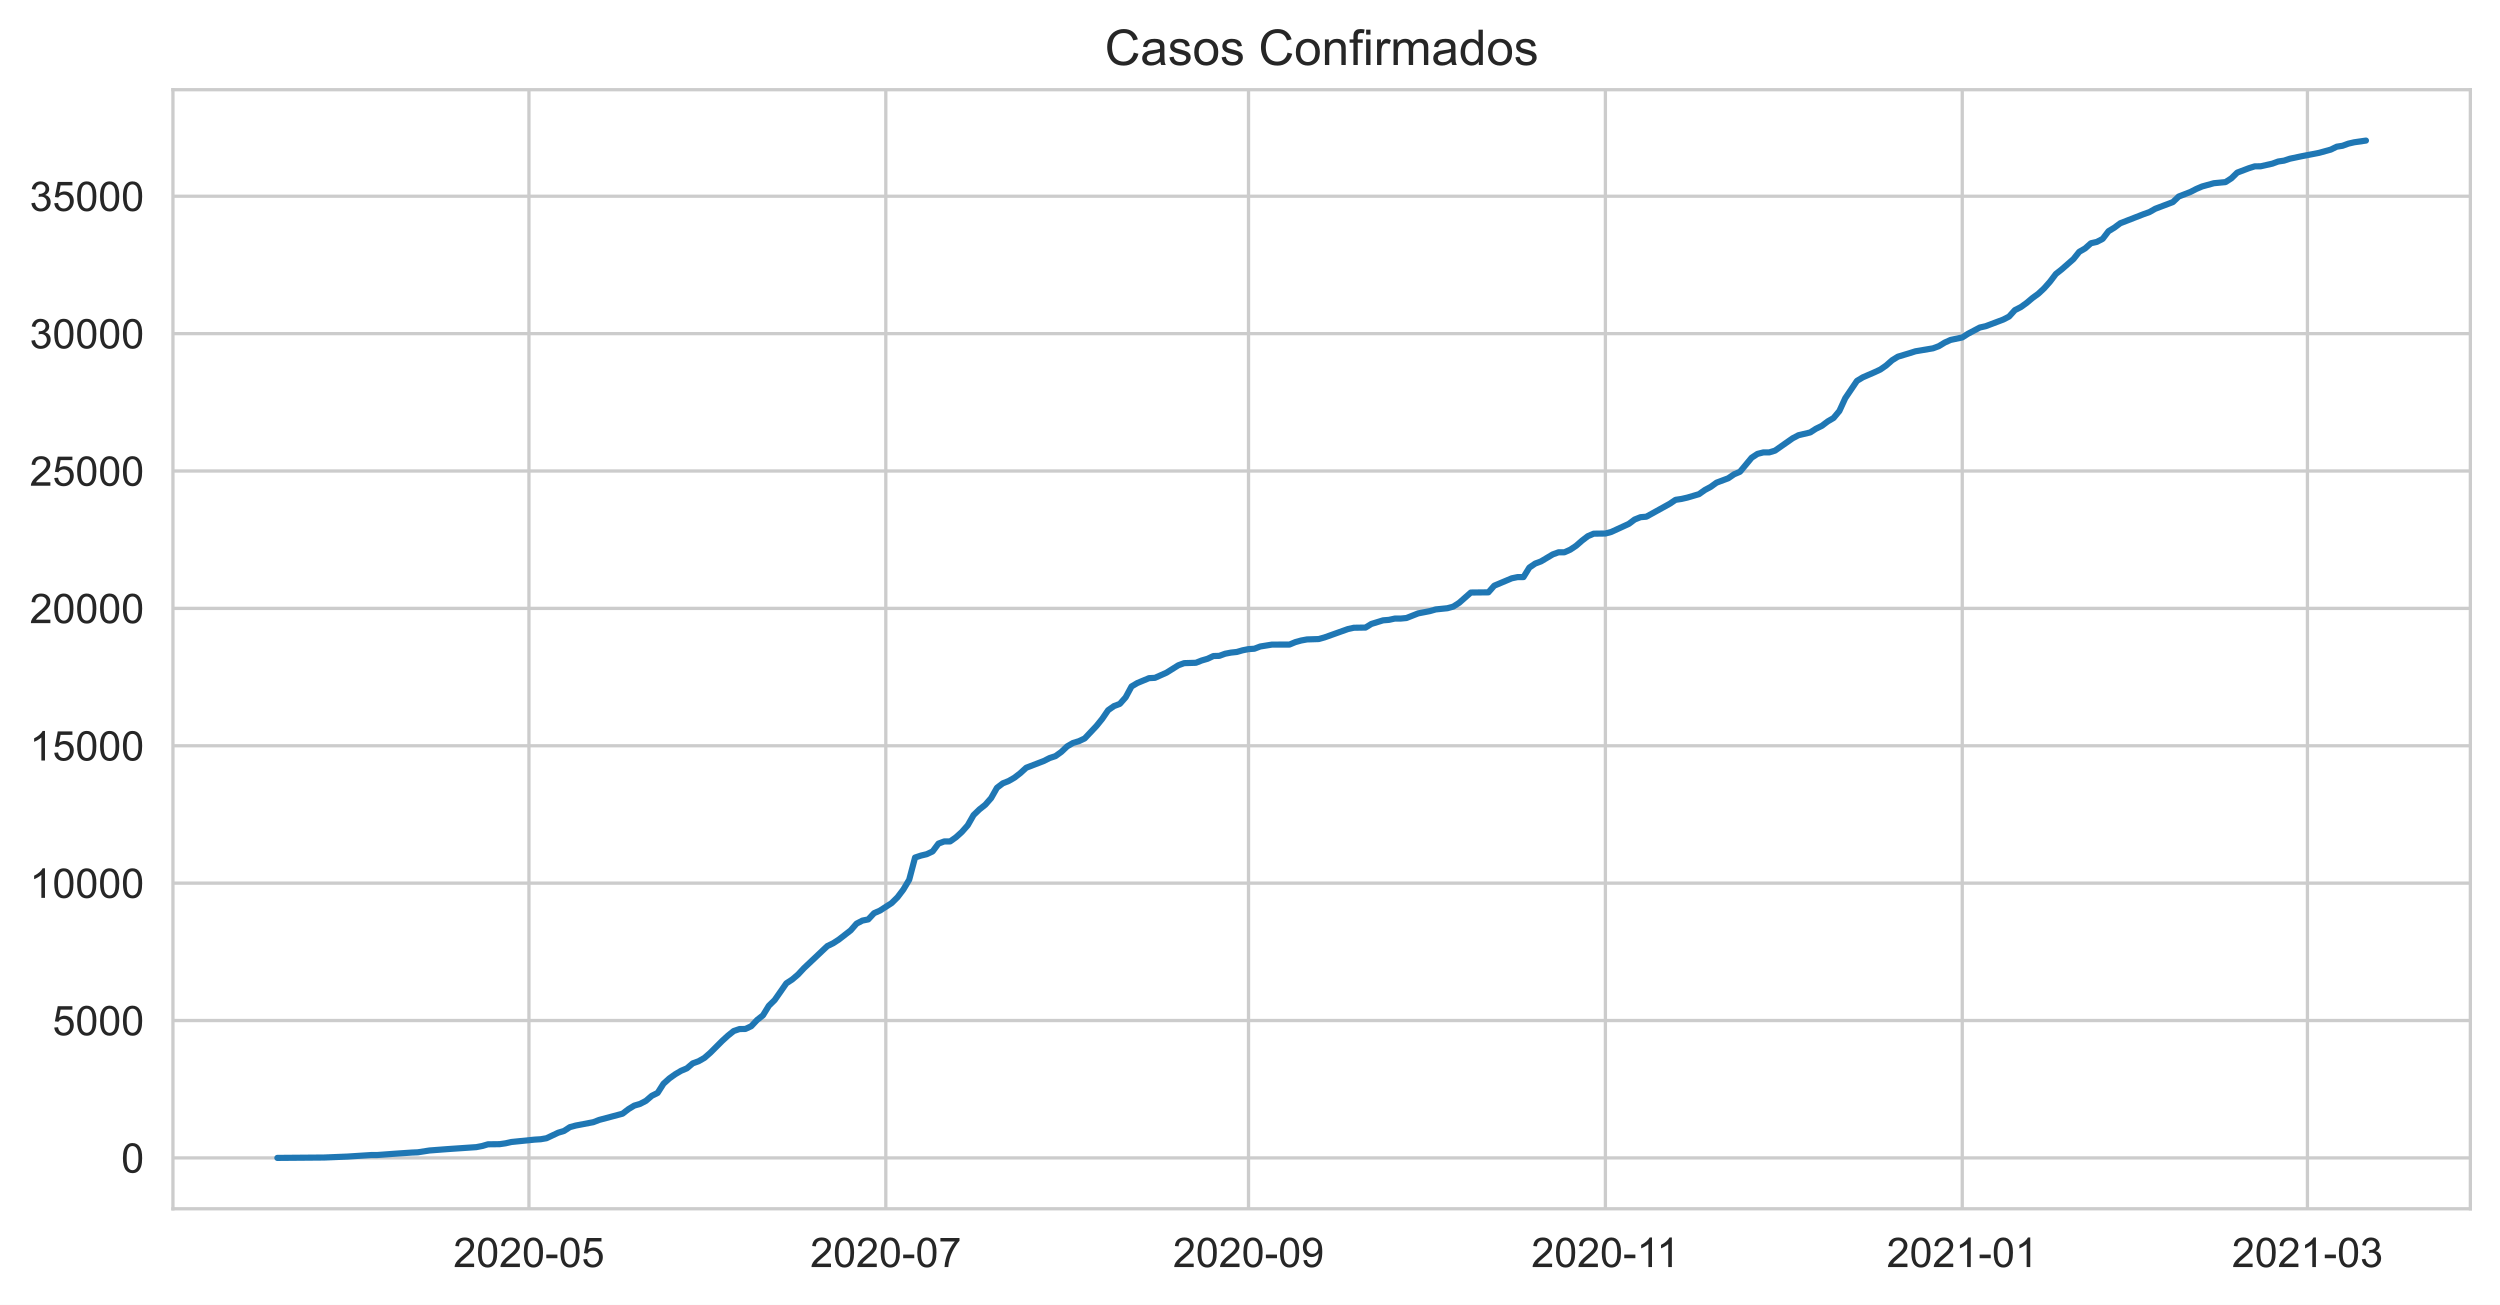
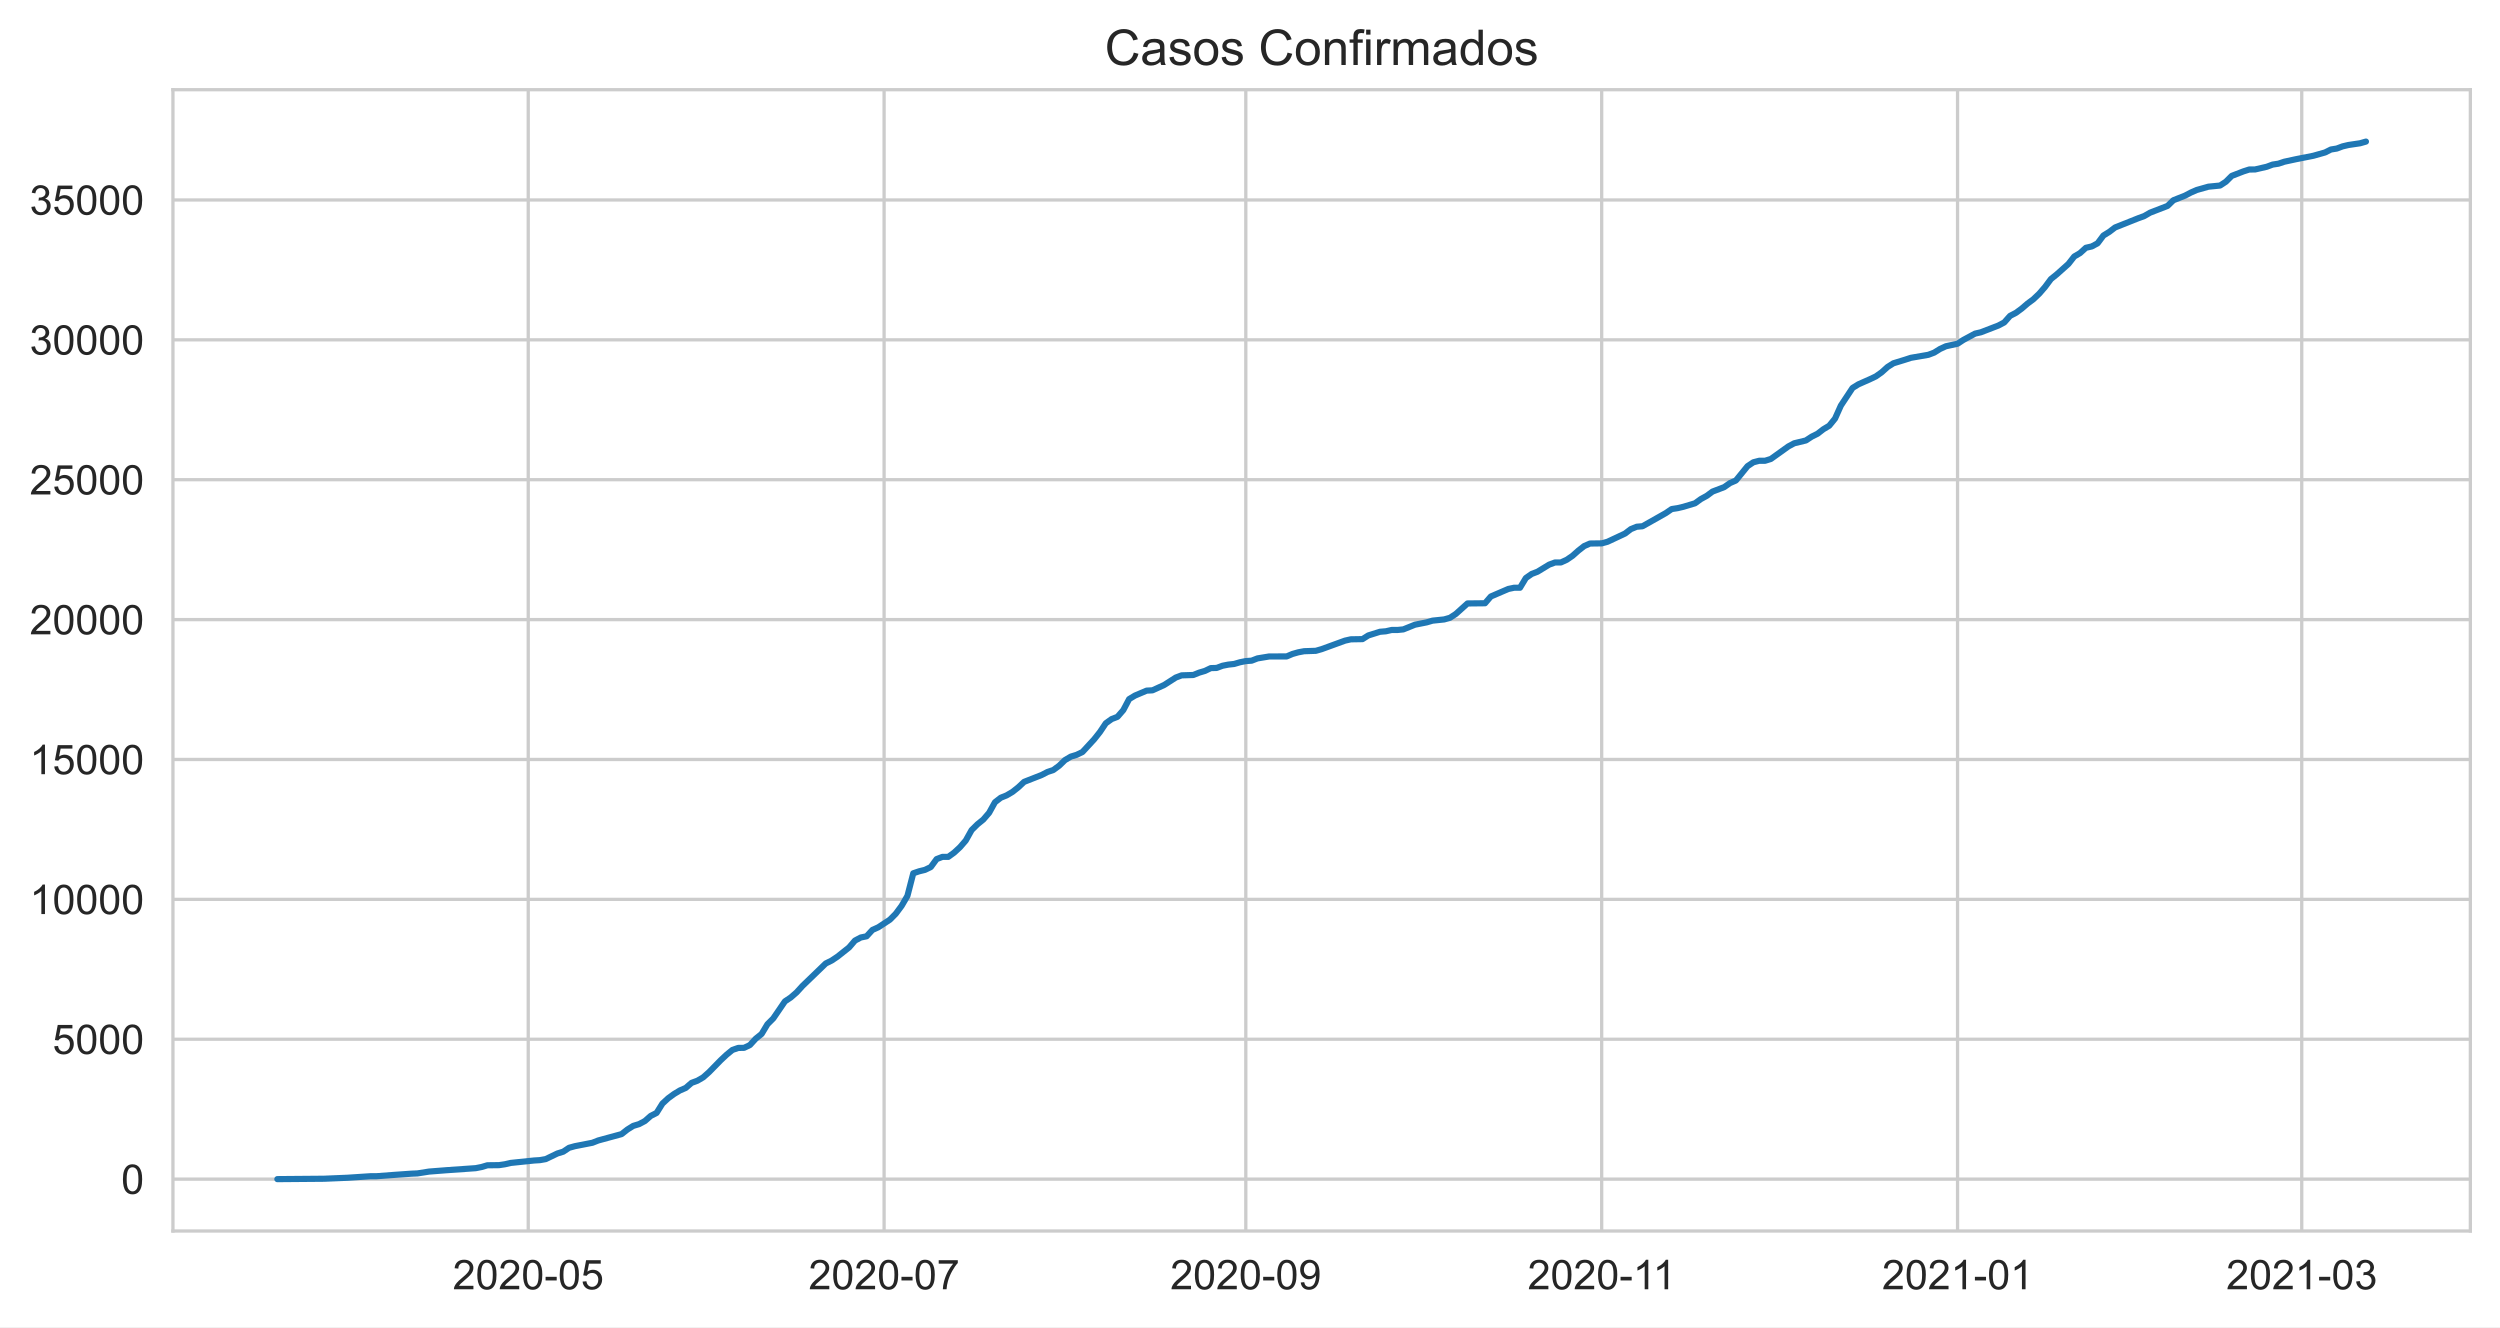
- <svg xmlns="http://www.w3.org/2000/svg" xmlns:xlink="http://www.w3.org/1999/xlink" height="316.935pt" version="1.1" viewBox="0 0 607.205 316.935" width="607.205pt">
+ <svg xmlns="http://www.w3.org/2000/svg" xmlns:xlink="http://www.w3.org/1999/xlink" height="322.335pt" version="1.1" viewBox="0 0 607.205 322.335" width="607.205pt">
  <defs>
    <style type="text/css">*{stroke-linecap:butt;stroke-linejoin:round;}</style>
  </defs>
  <g id="figure_1">
    <g id="patch_1">
-       <path d="M 0 316.935  L 607.205 316.935  L 607.205 0  L 0 0  z " style="fill:#ffffff;" />
+       <path d="M 0 322.335  L 607.205 322.335  L 607.205 0  L 0 0  z " style="fill:#ffffff;" />
    </g>
    <g id="axes_1">
      <g id="patch_2">
-         <path d="M 42.005 293.589  L 600.005 293.589  L 600.005 21.789  L 42.005 21.789  z " style="fill:#ffffff;" />
+         <path d="M 42.005 298.989  L 600.005 298.989  L 600.005 21.789  L 42.005 21.789  z " style="fill:#ffffff;" />
      </g>
      <g id="matplotlib.axis_1">
        <g id="xtick_1">
          <g id="line2d_1">
-             <path clip-path="url(#p29e57721c2)" d="M 128.468 293.589  L 128.468 21.789  " style="fill:none;stroke:#cccccc;stroke-linecap:round;stroke-width:0.8;" />
+             <path clip-path="url(#p3d2c82d207)" d="M 128.298 298.989  L 128.298 21.789  " style="fill:none;stroke:#cccccc;stroke-linecap:round;stroke-width:0.8;" />
          </g>
          <g id="text_1">
-             <g style="fill:#262626;" transform="translate(110.1207 307.7472)scale(0.1 -0.1)">
+             <g style="fill:#262626;" transform="translate(109.9501 313.1472)scale(0.1 -0.1)">
              <defs>
                <path d="M 50.344 8.453  L 50.344 0  L 3.031 0  Q 2.938 3.172 4.047 6.109  Q 5.859 10.938 9.828 15.625  Q 13.812 20.312 21.344 26.469  Q 33.016 36.031 37.109 41.625  Q 41.219 47.219 41.219 52.203  Q 41.219 57.422 37.469 61  Q 33.734 64.594 27.734 64.594  Q 21.391 64.594 17.578 60.781  Q 13.766 56.984 13.719 50.25  L 4.688 51.172  Q 5.609 61.281 11.656 66.578  Q 17.719 71.875 27.938 71.875  Q 38.234 71.875 44.234 66.156  Q 50.25 60.453 50.25 52  Q 50.25 47.703 48.484 43.547  Q 46.734 39.406 42.656 34.812  Q 38.578 30.219 29.109 22.219  Q 21.188 15.578 18.938 13.203  Q 16.703 10.844 15.234 8.453  z " id="ArialMT-50" />
                <path d="M 4.156 35.297  Q 4.156 48 6.766 55.734  Q 9.375 63.484 14.516 67.672  Q 19.672 71.875 27.484 71.875  Q 33.25 71.875 37.594 69.547  Q 41.938 67.234 44.766 62.859  Q 47.609 58.5 49.219 52.219  Q 50.828 45.953 50.828 35.297  Q 50.828 22.703 48.234 14.969  Q 45.656 7.234 40.5 3  Q 35.359 -1.219 27.484 -1.219  Q 17.141 -1.219 11.234 6.203  Q 4.156 15.141 4.156 35.297  z M 13.188 35.297  Q 13.188 17.672 17.312 11.828  Q 21.438 6 27.484 6  Q 33.547 6 37.672 11.859  Q 41.797 17.719 41.797 35.297  Q 41.797 52.984 37.672 58.781  Q 33.547 64.594 27.391 64.594  Q 21.344 64.594 17.719 59.469  Q 13.188 52.938 13.188 35.297  z " id="ArialMT-48" />
                <path d="M 3.172 21.484  L 3.172 30.328  L 30.172 30.328  L 30.172 21.484  z " id="ArialMT-45" />
                <path d="M 4.156 18.75  L 13.375 19.531  Q 14.406 12.797 18.141 9.391  Q 21.875 6 27.156 6  Q 33.5 6 37.891 10.781  Q 42.281 15.578 42.281 23.484  Q 42.281 31 38.062 35.344  Q 33.844 39.703 27 39.703  Q 22.75 39.703 19.328 37.766  Q 15.922 35.844 13.969 32.766  L 5.719 33.844  L 12.641 70.609  L 48.25 70.609  L 48.25 62.203  L 19.672 62.203  L 15.828 42.969  Q 22.266 47.469 29.344 47.469  Q 38.719 47.469 45.156 40.969  Q 51.609 34.469 51.609 24.266  Q 51.609 14.547 45.953 7.469  Q 39.062 -1.219 27.156 -1.219  Q 17.391 -1.219 11.203 4.25  Q 5.031 9.719 4.156 18.75  z " id="ArialMT-53" />
              </defs>
              <use xlink:href="#ArialMT-50" />
              <use x="55.615" xlink:href="#ArialMT-48" />
              <use x="111.23" xlink:href="#ArialMT-50" />
              <use x="166.846" xlink:href="#ArialMT-48" />
              <use x="222.461" xlink:href="#ArialMT-45" />
              <use x="255.762" xlink:href="#ArialMT-48" />
              <use x="311.377" xlink:href="#ArialMT-53" />
            </g>
          </g>
        </g>
        <g id="xtick_2">
          <g id="line2d_2">
-             <path clip-path="url(#p29e57721c2)" d="M 215.145 293.589  L 215.145 21.789  " style="fill:none;stroke:#cccccc;stroke-linecap:round;stroke-width:0.8;" />
+             <path clip-path="url(#p3d2c82d207)" d="M 214.732 298.989  L 214.732 21.789  " style="fill:none;stroke:#cccccc;stroke-linecap:round;stroke-width:0.8;" />
          </g>
          <g id="text_2">
-             <g style="fill:#262626;" transform="translate(196.7976 307.7472)scale(0.1 -0.1)">
+             <g style="fill:#262626;" transform="translate(196.3848 313.1472)scale(0.1 -0.1)">
              <defs>
                <path d="M 4.734 62.203  L 4.734 70.656  L 51.078 70.656  L 51.078 63.812  Q 44.234 56.547 37.516 44.484  Q 30.812 32.422 27.156 19.672  Q 24.516 10.688 23.781 0  L 14.75 0  Q 14.891 8.453 18.062 20.406  Q 21.234 32.375 27.172 43.484  Q 33.109 54.594 39.797 62.203  z " id="ArialMT-55" />
              </defs>
              <use xlink:href="#ArialMT-50" />
              <use x="55.615" xlink:href="#ArialMT-48" />
              <use x="111.23" xlink:href="#ArialMT-50" />
              <use x="166.846" xlink:href="#ArialMT-48" />
              <use x="222.461" xlink:href="#ArialMT-45" />
              <use x="255.762" xlink:href="#ArialMT-48" />
              <use x="311.377" xlink:href="#ArialMT-55" />
            </g>
          </g>
        </g>
        <g id="xtick_3">
          <g id="line2d_3">
-             <path clip-path="url(#p29e57721c2)" d="M 303.243 293.589  L 303.243 21.789  " style="fill:none;stroke:#cccccc;stroke-linecap:round;stroke-width:0.8;" />
+             <path clip-path="url(#p3d2c82d207)" d="M 302.584 298.989  L 302.584 21.789  " style="fill:none;stroke:#cccccc;stroke-linecap:round;stroke-width:0.8;" />
          </g>
          <g id="text_3">
-             <g style="fill:#262626;" transform="translate(284.8954 307.7472)scale(0.1 -0.1)">
+             <g style="fill:#262626;" transform="translate(284.2365 313.1472)scale(0.1 -0.1)">
              <defs>
                <path d="M 5.469 16.547  L 13.922 17.328  Q 14.984 11.375 18.016 8.688  Q 21.047 6 25.781 6  Q 29.828 6 32.875 7.859  Q 35.938 9.719 37.891 12.812  Q 39.844 15.922 41.156 21.188  Q 42.484 26.469 42.484 31.938  Q 42.484 32.516 42.438 33.688  Q 39.797 29.5 35.234 26.875  Q 30.672 24.266 25.344 24.266  Q 16.453 24.266 10.297 30.703  Q 4.156 37.156 4.156 47.703  Q 4.156 58.594 10.578 65.234  Q 17 71.875 26.656 71.875  Q 33.641 71.875 39.422 68.109  Q 45.219 64.359 48.219 57.391  Q 51.219 50.438 51.219 37.25  Q 51.219 23.531 48.234 15.406  Q 45.266 7.281 39.375 3.031  Q 33.5 -1.219 25.594 -1.219  Q 17.188 -1.219 11.859 3.438  Q 6.547 8.109 5.469 16.547  z M 41.453 48.141  Q 41.453 55.719 37.422 60.156  Q 33.406 64.594 27.734 64.594  Q 21.875 64.594 17.531 59.812  Q 13.188 55.031 13.188 47.406  Q 13.188 40.578 17.312 36.297  Q 21.438 32.031 27.484 32.031  Q 33.594 32.031 37.516 36.297  Q 41.453 40.578 41.453 48.141  z " id="ArialMT-57" />
              </defs>
              <use xlink:href="#ArialMT-50" />
              <use x="55.615" xlink:href="#ArialMT-48" />
              <use x="111.23" xlink:href="#ArialMT-50" />
              <use x="166.846" xlink:href="#ArialMT-48" />
              <use x="222.461" xlink:href="#ArialMT-45" />
              <use x="255.762" xlink:href="#ArialMT-48" />
              <use x="311.377" xlink:href="#ArialMT-57" />
            </g>
          </g>
        </g>
        <g id="xtick_4">
          <g id="line2d_4">
-             <path clip-path="url(#p29e57721c2)" d="M 389.92 293.589  L 389.92 21.789  " style="fill:none;stroke:#cccccc;stroke-linecap:round;stroke-width:0.8;" />
+             <path clip-path="url(#p3d2c82d207)" d="M 389.019 298.989  L 389.019 21.789  " style="fill:none;stroke:#cccccc;stroke-linecap:round;stroke-width:0.8;" />
          </g>
          <g id="text_4">
-             <g style="fill:#262626;" transform="translate(371.941 307.7472)scale(0.1 -0.1)">
+             <g style="fill:#262626;" transform="translate(371.04 313.1472)scale(0.1 -0.1)">
              <defs>
                <path d="M 37.25 0  L 28.469 0  L 28.469 56  Q 25.297 52.984 20.141 49.953  Q 14.984 46.922 10.891 45.406  L 10.891 53.906  Q 18.266 57.375 23.781 62.297  Q 29.297 67.234 31.594 71.875  L 37.25 71.875  z " id="ArialMT-49" />
              </defs>
              <use xlink:href="#ArialMT-50" />
              <use x="55.615" xlink:href="#ArialMT-48" />
              <use x="111.23" xlink:href="#ArialMT-50" />
              <use x="166.846" xlink:href="#ArialMT-48" />
              <use x="222.461" xlink:href="#ArialMT-45" />
              <use x="255.762" xlink:href="#ArialMT-49" />
              <use x="304.002" xlink:href="#ArialMT-49" />
            </g>
          </g>
        </g>
        <g id="xtick_5">
          <g id="line2d_5">
-             <path clip-path="url(#p29e57721c2)" d="M 476.597 293.589  L 476.597 21.789  " style="fill:none;stroke:#cccccc;stroke-linecap:round;stroke-width:0.8;" />
+             <path clip-path="url(#p3d2c82d207)" d="M 475.454 298.989  L 475.454 21.789  " style="fill:none;stroke:#cccccc;stroke-linecap:round;stroke-width:0.8;" />
          </g>
          <g id="text_5">
-             <g style="fill:#262626;" transform="translate(458.2491 307.7472)scale(0.1 -0.1)">
+             <g style="fill:#262626;" transform="translate(457.106 313.1472)scale(0.1 -0.1)">
              <use xlink:href="#ArialMT-50" />
              <use x="55.615" xlink:href="#ArialMT-48" />
              <use x="111.23" xlink:href="#ArialMT-50" />
              <use x="166.846" xlink:href="#ArialMT-49" />
              <use x="222.461" xlink:href="#ArialMT-45" />
              <use x="255.762" xlink:href="#ArialMT-48" />
              <use x="311.377" xlink:href="#ArialMT-49" />
            </g>
          </g>
        </g>
        <g id="xtick_6">
          <g id="line2d_6">
-             <path clip-path="url(#p29e57721c2)" d="M 560.432 293.589  L 560.432 21.789  " style="fill:none;stroke:#cccccc;stroke-linecap:round;stroke-width:0.8;" />
+             <path clip-path="url(#p3d2c82d207)" d="M 559.054 298.989  L 559.054 21.789  " style="fill:none;stroke:#cccccc;stroke-linecap:round;stroke-width:0.8;" />
          </g>
          <g id="text_6">
-             <g style="fill:#262626;" transform="translate(542.0841 307.7472)scale(0.1 -0.1)">
+             <g style="fill:#262626;" transform="translate(540.7068 313.1472)scale(0.1 -0.1)">
              <defs>
                <path d="M 4.203 18.891  L 12.984 20.062  Q 14.5 12.594 18.141 9.297  Q 21.781 6 27 6  Q 33.203 6 37.469 10.297  Q 41.75 14.594 41.75 20.953  Q 41.75 27 37.797 30.922  Q 33.844 34.859 27.734 34.859  Q 25.25 34.859 21.531 33.891  L 22.516 41.609  Q 23.391 41.5 23.922 41.5  Q 29.547 41.5 34.031 44.422  Q 38.531 47.359 38.531 53.469  Q 38.531 58.297 35.25 61.469  Q 31.984 64.656 26.812 64.656  Q 21.688 64.656 18.266 61.422  Q 14.844 58.203 13.875 51.766  L 5.078 53.328  Q 6.688 62.156 12.391 67.016  Q 18.109 71.875 26.609 71.875  Q 32.469 71.875 37.391 69.359  Q 42.328 66.844 44.938 62.5  Q 47.562 58.156 47.562 53.266  Q 47.562 48.641 45.062 44.828  Q 42.578 41.016 37.703 38.766  Q 44.047 37.312 47.562 32.688  Q 51.078 28.078 51.078 21.141  Q 51.078 11.766 44.234 5.25  Q 37.406 -1.266 26.953 -1.266  Q 17.531 -1.266 11.297 4.344  Q 5.078 9.969 4.203 18.891  z " id="ArialMT-51" />
              </defs>
              <use xlink:href="#ArialMT-50" />
              <use x="55.615" xlink:href="#ArialMT-48" />
              <use x="111.23" xlink:href="#ArialMT-50" />
              <use x="166.846" xlink:href="#ArialMT-49" />
              <use x="222.461" xlink:href="#ArialMT-45" />
              <use x="255.762" xlink:href="#ArialMT-48" />
              <use x="311.377" xlink:href="#ArialMT-51" />
            </g>
          </g>
        </g>
      </g>
      <g id="matplotlib.axis_2">
        <g id="ytick_1">
          <g id="line2d_7">
-             <path clip-path="url(#p29e57721c2)" d="M 42.005 281.235  L 600.005 281.235  " style="fill:none;stroke:#cccccc;stroke-linecap:round;stroke-width:0.8;" />
+             <path clip-path="url(#p3d2c82d207)" d="M 42.005 286.389  L 600.005 286.389  " style="fill:none;stroke:#cccccc;stroke-linecap:round;stroke-width:0.8;" />
          </g>
          <g id="text_7">
-             <g style="fill:#262626;" transform="translate(29.44375 284.8137)scale(0.1 -0.1)">
+             <g style="fill:#262626;" transform="translate(29.44375 289.9683)scale(0.1 -0.1)">
              <use xlink:href="#ArialMT-48" />
            </g>
          </g>
        </g>
        <g id="ytick_2">
          <g id="line2d_8">
-             <path clip-path="url(#p29e57721c2)" d="M 42.005 247.868  L 600.005 247.868  " style="fill:none;stroke:#cccccc;stroke-linecap:round;stroke-width:0.8;" />
+             <path clip-path="url(#p3d2c82d207)" d="M 42.005 252.414  L 600.005 252.414  " style="fill:none;stroke:#cccccc;stroke-linecap:round;stroke-width:0.8;" />
          </g>
          <g id="text_8">
-             <g style="fill:#262626;" transform="translate(12.76094 251.4465)scale(0.1 -0.1)">
+             <g style="fill:#262626;" transform="translate(12.76094 255.9932)scale(0.1 -0.1)">
              <use xlink:href="#ArialMT-53" />
              <use x="55.615" xlink:href="#ArialMT-48" />
              <use x="111.23" xlink:href="#ArialMT-48" />
              <use x="166.846" xlink:href="#ArialMT-48" />
            </g>
          </g>
        </g>
        <g id="ytick_3">
          <g id="line2d_9">
-             <path clip-path="url(#p29e57721c2)" d="M 42.005 214.5  L 600.005 214.5  " style="fill:none;stroke:#cccccc;stroke-linecap:round;stroke-width:0.8;" />
+             <path clip-path="url(#p3d2c82d207)" d="M 42.005 218.439  L 600.005 218.439  " style="fill:none;stroke:#cccccc;stroke-linecap:round;stroke-width:0.8;" />
          </g>
          <g id="text_9">
-             <g style="fill:#262626;" transform="translate(7.2 218.0793)scale(0.1 -0.1)">
+             <g style="fill:#262626;" transform="translate(7.2 222.0181)scale(0.1 -0.1)">
              <use xlink:href="#ArialMT-49" />
              <use x="55.615" xlink:href="#ArialMT-48" />
              <use x="111.23" xlink:href="#ArialMT-48" />
              <use x="166.846" xlink:href="#ArialMT-48" />
              <use x="222.461" xlink:href="#ArialMT-48" />
            </g>
          </g>
        </g>
        <g id="ytick_4">
          <g id="line2d_10">
-             <path clip-path="url(#p29e57721c2)" d="M 42.005 181.133  L 600.005 181.133  " style="fill:none;stroke:#cccccc;stroke-linecap:round;stroke-width:0.8;" />
+             <path clip-path="url(#p3d2c82d207)" d="M 42.005 184.464  L 600.005 184.464  " style="fill:none;stroke:#cccccc;stroke-linecap:round;stroke-width:0.8;" />
          </g>
          <g id="text_10">
-             <g style="fill:#262626;" transform="translate(7.2 184.7121)scale(0.1 -0.1)">
+             <g style="fill:#262626;" transform="translate(7.2 188.043)scale(0.1 -0.1)">
              <use xlink:href="#ArialMT-49" />
              <use x="55.615" xlink:href="#ArialMT-53" />
              <use x="111.23" xlink:href="#ArialMT-48" />
              <use x="166.846" xlink:href="#ArialMT-48" />
              <use x="222.461" xlink:href="#ArialMT-48" />
            </g>
          </g>
        </g>
        <g id="ytick_5">
          <g id="line2d_11">
-             <path clip-path="url(#p29e57721c2)" d="M 42.005 147.766  L 600.005 147.766  " style="fill:none;stroke:#cccccc;stroke-linecap:round;stroke-width:0.8;" />
+             <path clip-path="url(#p3d2c82d207)" d="M 42.005 150.489  L 600.005 150.489  " style="fill:none;stroke:#cccccc;stroke-linecap:round;stroke-width:0.8;" />
          </g>
          <g id="text_11">
-             <g style="fill:#262626;" transform="translate(7.2 151.3449)scale(0.1 -0.1)">
+             <g style="fill:#262626;" transform="translate(7.2 154.0679)scale(0.1 -0.1)">
              <use xlink:href="#ArialMT-50" />
              <use x="55.615" xlink:href="#ArialMT-48" />
              <use x="111.23" xlink:href="#ArialMT-48" />
              <use x="166.846" xlink:href="#ArialMT-48" />
              <use x="222.461" xlink:href="#ArialMT-48" />
            </g>
          </g>
        </g>
        <g id="ytick_6">
          <g id="line2d_12">
-             <path clip-path="url(#p29e57721c2)" d="M 42.005 114.399  L 600.005 114.399  " style="fill:none;stroke:#cccccc;stroke-linecap:round;stroke-width:0.8;" />
+             <path clip-path="url(#p3d2c82d207)" d="M 42.005 116.514  L 600.005 116.514  " style="fill:none;stroke:#cccccc;stroke-linecap:round;stroke-width:0.8;" />
          </g>
          <g id="text_12">
-             <g style="fill:#262626;" transform="translate(7.2 117.9777)scale(0.1 -0.1)">
+             <g style="fill:#262626;" transform="translate(7.2 120.0929)scale(0.1 -0.1)">
              <use xlink:href="#ArialMT-50" />
              <use x="55.615" xlink:href="#ArialMT-53" />
              <use x="111.23" xlink:href="#ArialMT-48" />
              <use x="166.846" xlink:href="#ArialMT-48" />
              <use x="222.461" xlink:href="#ArialMT-48" />
            </g>
          </g>
        </g>
        <g id="ytick_7">
          <g id="line2d_13">
-             <path clip-path="url(#p29e57721c2)" d="M 42.005 81.032  L 600.005 81.032  " style="fill:none;stroke:#cccccc;stroke-linecap:round;stroke-width:0.8;" />
+             <path clip-path="url(#p3d2c82d207)" d="M 42.005 82.539  L 600.005 82.539  " style="fill:none;stroke:#cccccc;stroke-linecap:round;stroke-width:0.8;" />
          </g>
          <g id="text_13">
-             <g style="fill:#262626;" transform="translate(7.2 84.61044)scale(0.1 -0.1)">
+             <g style="fill:#262626;" transform="translate(7.2 86.11777)scale(0.1 -0.1)">
              <use xlink:href="#ArialMT-51" />
              <use x="55.615" xlink:href="#ArialMT-48" />
              <use x="111.23" xlink:href="#ArialMT-48" />
              <use x="166.846" xlink:href="#ArialMT-48" />
              <use x="222.461" xlink:href="#ArialMT-48" />
            </g>
          </g>
        </g>
        <g id="ytick_8">
          <g id="line2d_14">
-             <path clip-path="url(#p29e57721c2)" d="M 42.005 47.664  L 600.005 47.664  " style="fill:none;stroke:#cccccc;stroke-linecap:round;stroke-width:0.8;" />
+             <path clip-path="url(#p3d2c82d207)" d="M 42.005 48.564  L 600.005 48.564  " style="fill:none;stroke:#cccccc;stroke-linecap:round;stroke-width:0.8;" />
          </g>
          <g id="text_14">
-             <g style="fill:#262626;" transform="translate(7.2 51.24322)scale(0.1 -0.1)">
+             <g style="fill:#262626;" transform="translate(7.2 52.14269)scale(0.1 -0.1)">
              <use xlink:href="#ArialMT-51" />
              <use x="55.615" xlink:href="#ArialMT-53" />
              <use x="111.23" xlink:href="#ArialMT-48" />
              <use x="166.846" xlink:href="#ArialMT-48" />
              <use x="222.461" xlink:href="#ArialMT-48" />
            </g>
          </g>
        </g>
      </g>
      <g id="line2d_15">
-         <path clip-path="url(#p29e57721c2)" d="M 67.368 281.235  L 78.736 281.141  L 84.42 280.908  L 90.103 280.541  L 91.524 280.541  L 95.787 280.227  L 100.05 279.934  L 101.471 279.873  L 104.313 279.433  L 108.575 279.106  L 115.68 278.619  L 117.101 278.345  L 118.522 277.931  L 121.364 277.898  L 122.785 277.691  L 124.206 277.371  L 129.889 276.79  L 131.31 276.704  L 132.731 276.457  L 135.573 275.115  L 136.994 274.688  L 138.415 273.761  L 139.836 273.374  L 144.099 272.559  L 145.52 272.012  L 151.203 270.497  L 152.624 269.403  L 154.045 268.535  L 155.466 268.115  L 156.887 267.374  L 158.308 266.153  L 159.729 265.445  L 161.15 263.217  L 162.571 261.935  L 163.992 260.921  L 165.413 260.08  L 166.834 259.479  L 168.254 258.272  L 169.675 257.758  L 171.096 256.943  L 172.517 255.702  L 175.359 252.859  L 176.78 251.558  L 178.201 250.417  L 179.622 249.936  L 181.043 249.916  L 182.464 249.249  L 183.885 247.727  L 185.306 246.613  L 186.727 244.297  L 188.148 242.903  L 190.989 238.832  L 192.41 237.904  L 193.831 236.69  L 195.252 235.161  L 200.936 229.789  L 202.357 229.102  L 203.778 228.174  L 206.62 225.965  L 208.041 224.337  L 209.462 223.596  L 210.882 223.309  L 212.303 221.788  L 213.724 221.167  L 216.566 219.339  L 217.987 217.931  L 219.408 216.055  L 220.829 213.666  L 222.25 208.281  L 223.671 207.807  L 225.092 207.467  L 226.513 206.799  L 227.934 204.897  L 229.355 204.363  L 230.776 204.363  L 232.196 203.356  L 233.617 202.068  L 235.038 200.459  L 236.459 197.97  L 237.88 196.596  L 239.301 195.468  L 240.722 193.853  L 242.143 191.337  L 243.564 190.256  L 244.985 189.695  L 246.406 188.874  L 247.827 187.773  L 249.248 186.472  L 253.51 184.837  L 254.931 184.116  L 256.352 183.649  L 257.773 182.628  L 259.194 181.28  L 260.615 180.452  L 262.036 180.025  L 263.457 179.351  L 266.299 176.335  L 267.72 174.58  L 269.141 172.498  L 270.562 171.497  L 271.983 170.963  L 273.403 169.361  L 274.824 166.732  L 276.245 165.891  L 279.087 164.71  L 280.508 164.636  L 283.35 163.368  L 286.192 161.587  L 287.613 161.066  L 290.455 160.979  L 291.876 160.419  L 293.297 160.005  L 294.717 159.338  L 296.138 159.298  L 297.559 158.777  L 298.98 158.504  L 300.401 158.35  L 301.822 157.943  L 303.243 157.663  L 304.664 157.563  L 306.085 157.022  L 308.927 156.562  L 313.19 156.555  L 314.61 155.961  L 316.031 155.567  L 317.452 155.307  L 320.294 155.214  L 321.715 154.813  L 327.399 152.784  L 328.82 152.471  L 331.662 152.424  L 333.083 151.543  L 335.924 150.669  L 337.345 150.555  L 338.766 150.242  L 340.187 150.242  L 341.608 150.102  L 344.45 148.981  L 347.292 148.427  L 348.713 148.02  L 351.555 147.726  L 352.976 147.332  L 354.397 146.418  L 357.238 143.915  L 361.501 143.869  L 362.922 142.254  L 367.185 140.459  L 368.606 140.165  L 370.027 140.165  L 371.448 137.856  L 372.869 136.882  L 374.29 136.348  L 377.132 134.653  L 378.552 134.139  L 379.973 134.139  L 381.394 133.505  L 382.815 132.557  L 384.236 131.316  L 385.657 130.228  L 387.078 129.621  L 389.92 129.581  L 391.341 129.2  L 395.604 127.245  L 397.025 126.184  L 398.445 125.617  L 399.866 125.497  L 405.55 122.353  L 406.971 121.399  L 408.392 121.186  L 409.813 120.859  L 412.655 120.024  L 414.076 119.017  L 415.497 118.256  L 416.918 117.228  L 419.759 116.167  L 421.18 115.193  L 422.601 114.592  L 425.443 111.169  L 426.864 110.241  L 428.285 109.881  L 429.706 109.881  L 431.127 109.447  L 435.39 106.457  L 436.811 105.71  L 439.653 105.036  L 441.073 104.128  L 442.494 103.434  L 443.915 102.36  L 445.336 101.526  L 446.757 99.817  L 448.178 96.714  L 451.02 92.51  L 452.441 91.649  L 455.283 90.414  L 456.704 89.754  L 458.125 88.766  L 459.546 87.511  L 460.966 86.631  L 463.808 85.776  L 465.229 85.323  L 469.492 84.602  L 470.913 84.075  L 472.334 83.207  L 473.755 82.566  L 476.597 81.959  L 478.018 81.052  L 480.86 79.55  L 482.28 79.23  L 486.543 77.621  L 487.964 76.887  L 489.385 75.319  L 490.806 74.598  L 492.227 73.577  L 493.648 72.383  L 495.069 71.348  L 496.49 70.02  L 497.911 68.412  L 499.332 66.543  L 500.753 65.422  L 503.594 62.933  L 505.015 61.158  L 506.436 60.337  L 507.857 59.076  L 509.278 58.756  L 510.699 58.015  L 512.12 56.153  L 513.541 55.292  L 514.962 54.231  L 520.646 52.015  L 522.067 51.508  L 523.487 50.701  L 527.75 49.086  L 529.171 47.731  L 532.013 46.63  L 533.434 45.896  L 534.855 45.289  L 537.697 44.501  L 540.539 44.227  L 541.96 43.313  L 543.381 41.925  L 546.222 40.851  L 547.643 40.404  L 549.064 40.39  L 551.906 39.75  L 553.327 39.229  L 554.748 39.016  L 556.169 38.548  L 559.011 37.948  L 563.274 37.12  L 566.115 36.333  L 567.536 35.632  L 568.957 35.405  L 570.378 34.885  L 571.799 34.558  L 574.641 34.144  L 574.641 34.144  " style="fill:none;stroke:#1f77b4;stroke-linecap:round;stroke-width:1.5;" />
+         <path clip-path="url(#p3d2c82d207)" d="M 67.368 286.389  L 78.704 286.294  L 84.372 286.056  L 90.04 285.683  L 91.457 285.683  L 95.708 285.363  L 99.958 285.064  L 101.375 285.003  L 104.209 284.555  L 108.46 284.222  L 115.545 283.726  L 116.962 283.447  L 118.379 283.026  L 121.213 282.992  L 122.63 282.781  L 124.047 282.455  L 129.715 281.864  L 131.132 281.776  L 132.549 281.524  L 135.383 280.158  L 136.8 279.723  L 138.216 278.779  L 139.633 278.385  L 143.884 277.556  L 145.301 276.999  L 150.969 275.456  L 152.386 274.342  L 153.803 273.458  L 155.22 273.03  L 156.637 272.276  L 158.054 271.033  L 159.471 270.312  L 160.888 268.043  L 162.305 266.738  L 163.722 265.705  L 165.139 264.849  L 166.556 264.238  L 167.973 263.008  L 169.39 262.485  L 170.807 261.656  L 172.224 260.392  L 175.058 257.497  L 176.474 256.172  L 177.891 255.01  L 179.308 254.521  L 180.725 254.5  L 182.142 253.821  L 183.559 252.272  L 184.976 251.137  L 186.393 248.779  L 187.81 247.359  L 190.644 243.214  L 192.061 242.269  L 193.478 241.033  L 194.895 239.477  L 200.563 234.007  L 201.98 233.307  L 203.397 232.362  L 206.231 230.113  L 207.648 228.455  L 209.065 227.701  L 210.482 227.409  L 211.899 225.859  L 213.316 225.227  L 216.149 223.366  L 217.566 221.932  L 218.983 220.022  L 220.4 217.59  L 221.817 212.106  L 223.234 211.624  L 224.651 211.277  L 226.068 210.598  L 227.485 208.661  L 228.902 208.118  L 230.319 208.118  L 231.736 207.092  L 233.153 205.78  L 234.57 204.142  L 235.987 201.608  L 237.404 200.208  L 238.821 199.06  L 240.238 197.415  L 241.655 194.854  L 243.072 193.753  L 244.489 193.182  L 245.906 192.346  L 247.323 191.225  L 248.74 189.9  L 252.99 188.235  L 254.407 187.501  L 255.824 187.026  L 257.241 185.986  L 258.658 184.614  L 260.075 183.771  L 261.492 183.336  L 262.909 182.65  L 265.743 179.579  L 267.16 177.791  L 268.577 175.671  L 269.994 174.652  L 271.411 174.109  L 272.828 172.478  L 274.245 169.8  L 275.662 168.944  L 278.496 167.742  L 279.913 167.667  L 282.747 166.376  L 285.581 164.562  L 286.998 164.032  L 289.832 163.943  L 291.248 163.372  L 292.665 162.951  L 294.082 162.272  L 295.499 162.231  L 296.916 161.701  L 298.333 161.422  L 299.75 161.266  L 301.167 160.851  L 302.584 160.566  L 304.001 160.464  L 305.418 159.914  L 308.252 159.445  L 312.503 159.438  L 313.92 158.833  L 315.337 158.432  L 316.754 158.167  L 319.588 158.072  L 321.005 157.665  L 326.673 155.599  L 328.09 155.28  L 330.923 155.232  L 332.34 154.335  L 335.174 153.445  L 336.591 153.329  L 338.008 153.01  L 339.425 153.01  L 340.842 152.867  L 343.676 151.726  L 346.51 151.162  L 347.927 150.747  L 350.761 150.448  L 352.178 150.047  L 353.595 149.116  L 356.429 146.568  L 360.68 146.521  L 362.097 144.876  L 366.348 143.048  L 367.764 142.75  L 369.181 142.75  L 370.598 140.398  L 372.015 139.406  L 373.432 138.863  L 376.266 137.137  L 377.683 136.614  L 379.1 136.614  L 380.517 135.968  L 381.934 135.003  L 383.351 133.739  L 384.768 132.632  L 386.185 132.013  L 389.019 131.973  L 390.436 131.585  L 394.687 129.594  L 396.104 128.514  L 397.521 127.936  L 398.938 127.814  L 404.606 124.614  L 406.022 123.642  L 407.439 123.424  L 408.856 123.092  L 411.69 122.242  L 413.107 121.216  L 414.524 120.441  L 415.941 119.395  L 418.775 118.315  L 420.192 117.323  L 421.609 116.711  L 424.443 113.225  L 425.86 112.281  L 427.277 111.914  L 428.694 111.914  L 430.111 111.472  L 434.362 108.428  L 435.779 107.667  L 438.613 106.981  L 440.03 106.056  L 441.447 105.35  L 442.863 104.256  L 444.28 103.406  L 445.697 101.667  L 447.114 98.507  L 449.948 94.226  L 451.365 93.35  L 454.199 92.093  L 455.616 91.42  L 457.033 90.414  L 458.45 89.137  L 459.867 88.24  L 462.701 87.37  L 464.118 86.908  L 468.369 86.174  L 469.786 85.637  L 471.203 84.754  L 472.62 84.102  L 475.454 83.483  L 476.871 82.559  L 479.705 81.03  L 481.121 80.704  L 485.372 79.067  L 486.789 78.319  L 488.206 76.722  L 489.623 75.988  L 491.04 74.949  L 492.457 73.733  L 493.874 72.679  L 495.291 71.327  L 496.708 69.689  L 498.125 67.787  L 499.542 66.645  L 502.376 64.111  L 503.793 62.303  L 505.21 61.468  L 506.627 60.183  L 508.044 59.857  L 509.461 59.103  L 510.878 57.207  L 512.295 56.33  L 513.712 55.25  L 519.379 52.994  L 520.796 52.478  L 522.213 51.656  L 526.464 50.011  L 527.881 48.632  L 530.715 47.511  L 532.132 46.763  L 533.549 46.145  L 536.383 45.343  L 539.217 45.064  L 540.634 44.133  L 542.051 42.72  L 544.885 41.626  L 546.302 41.171  L 547.719 41.157  L 550.553 40.505  L 551.97 39.975  L 553.387 39.757  L 554.804 39.282  L 557.637 38.67  L 561.888 37.828  L 564.722 37.026  L 566.139 36.312  L 567.556 36.081  L 568.973 35.551  L 570.39 35.218  L 573.224 34.797  L 574.641 34.389  L 574.641 34.389  " style="fill:none;stroke:#1f77b4;stroke-linecap:round;stroke-width:1.5;" />
      </g>
      <g id="patch_3">
-         <path d="M 42.005 293.589  L 42.005 21.789  " style="fill:none;stroke:#cccccc;stroke-linecap:square;stroke-linejoin:miter;stroke-width:0.8;" />
+         <path d="M 42.005 298.989  L 42.005 21.789  " style="fill:none;stroke:#cccccc;stroke-linecap:square;stroke-linejoin:miter;stroke-width:0.8;" />
      </g>
      <g id="patch_4">
-         <path d="M 600.005 293.589  L 600.005 21.789  " style="fill:none;stroke:#cccccc;stroke-linecap:square;stroke-linejoin:miter;stroke-width:0.8;" />
+         <path d="M 600.005 298.989  L 600.005 21.789  " style="fill:none;stroke:#cccccc;stroke-linecap:square;stroke-linejoin:miter;stroke-width:0.8;" />
      </g>
      <g id="patch_5">
-         <path d="M 42.005 293.589  L 600.005 293.589  " style="fill:none;stroke:#cccccc;stroke-linecap:square;stroke-linejoin:miter;stroke-width:0.8;" />
+         <path d="M 42.005 298.989  L 600.005 298.989  " style="fill:none;stroke:#cccccc;stroke-linecap:square;stroke-linejoin:miter;stroke-width:0.8;" />
      </g>
      <g id="patch_6">
        <path d="M 42.005 21.789  L 600.005 21.789  " style="fill:none;stroke:#cccccc;stroke-linecap:square;stroke-linejoin:miter;stroke-width:0.8;" />
      </g>
      <g id="text_15">
        <g style="fill:#262626;" transform="translate(268.32 15.78937)scale(0.12 -0.12)">
          <defs>
            <path d="M 58.797 25.094  L 68.266 22.703  Q 65.281 11.031 57.547 4.906  Q 49.812 -1.219 38.625 -1.219  Q 27.047 -1.219 19.797 3.484  Q 12.547 8.203 8.766 17.141  Q 4.984 26.078 4.984 36.328  Q 4.984 47.516 9.25 55.828  Q 13.531 64.156 21.406 68.469  Q 29.297 72.797 38.766 72.797  Q 49.516 72.797 56.828 67.328  Q 64.156 61.859 67.047 51.953  L 57.719 49.75  Q 55.219 57.562 50.484 61.125  Q 45.75 64.703 38.578 64.703  Q 30.328 64.703 24.781 60.734  Q 19.234 56.781 16.984 50.109  Q 14.75 43.453 14.75 36.375  Q 14.75 27.25 17.406 20.438  Q 20.062 13.625 25.672 10.25  Q 31.297 6.891 37.844 6.891  Q 45.797 6.891 51.312 11.469  Q 56.844 16.062 58.797 25.094  z " id="ArialMT-67" />
            <path d="M 40.438 6.391  Q 35.547 2.25 31.031 0.531  Q 26.516 -1.172 21.344 -1.172  Q 12.797 -1.172 8.203 3  Q 3.609 7.172 3.609 13.672  Q 3.609 17.484 5.344 20.625  Q 7.078 23.781 9.891 25.688  Q 12.703 27.594 16.219 28.562  Q 18.797 29.25 24.031 29.891  Q 34.672 31.156 39.703 32.906  Q 39.75 34.719 39.75 35.203  Q 39.75 40.578 37.25 42.781  Q 33.891 45.75 27.25 45.75  Q 21.047 45.75 18.094 43.578  Q 15.141 41.406 13.719 35.891  L 5.125 37.062  Q 6.297 42.578 8.984 45.969  Q 11.672 49.359 16.75 51.188  Q 21.828 53.031 28.516 53.031  Q 35.156 53.031 39.297 51.469  Q 43.453 49.906 45.406 47.531  Q 47.359 45.172 48.141 41.547  Q 48.578 39.312 48.578 33.453  L 48.578 21.734  Q 48.578 9.469 49.141 6.219  Q 49.703 2.984 51.375 0  L 42.188 0  Q 40.828 2.734 40.438 6.391  z M 39.703 26.031  Q 34.906 24.078 25.344 22.703  Q 19.922 21.922 17.672 20.938  Q 15.438 19.969 14.203 18.094  Q 12.984 16.219 12.984 13.922  Q 12.984 10.406 15.641 8.062  Q 18.312 5.719 23.438 5.719  Q 28.516 5.719 32.469 7.938  Q 36.422 10.156 38.281 14.016  Q 39.703 17 39.703 22.797  z " id="ArialMT-97" />
            <path d="M 3.078 15.484  L 11.766 16.844  Q 12.5 11.625 15.844 8.844  Q 19.188 6.062 25.203 6.062  Q 31.25 6.062 34.172 8.516  Q 37.109 10.984 37.109 14.312  Q 37.109 17.281 34.516 19  Q 32.719 20.172 25.531 21.969  Q 15.875 24.422 12.141 26.203  Q 8.406 27.984 6.469 31.125  Q 4.547 34.281 4.547 38.094  Q 4.547 41.547 6.125 44.5  Q 7.719 47.469 10.453 49.422  Q 12.5 50.922 16.031 51.969  Q 19.578 53.031 23.641 53.031  Q 29.734 53.031 34.344 51.266  Q 38.969 49.516 41.156 46.5  Q 43.359 43.5 44.188 38.484  L 35.594 37.312  Q 35.016 41.312 32.203 43.547  Q 29.391 45.797 24.266 45.797  Q 18.219 45.797 15.625 43.797  Q 13.031 41.797 13.031 39.109  Q 13.031 37.406 14.109 36.031  Q 15.188 34.625 17.484 33.688  Q 18.797 33.203 25.25 31.453  Q 34.578 28.953 38.25 27.359  Q 41.938 25.781 44.031 22.75  Q 46.141 19.734 46.141 15.234  Q 46.141 10.844 43.578 6.953  Q 41.016 3.078 36.172 0.953  Q 31.344 -1.172 25.25 -1.172  Q 15.141 -1.172 9.844 3.031  Q 4.547 7.234 3.078 15.484  z " id="ArialMT-115" />
            <path d="M 3.328 25.922  Q 3.328 40.328 11.328 47.266  Q 18.016 53.031 27.641 53.031  Q 38.328 53.031 45.109 46.016  Q 51.906 39.016 51.906 26.656  Q 51.906 16.656 48.906 10.906  Q 45.906 5.172 40.156 2  Q 34.422 -1.172 27.641 -1.172  Q 16.75 -1.172 10.031 5.812  Q 3.328 12.797 3.328 25.922  z M 12.359 25.922  Q 12.359 15.969 16.703 11.016  Q 21.047 6.062 27.641 6.062  Q 34.188 6.062 38.531 11.031  Q 42.875 16.016 42.875 26.219  Q 42.875 35.844 38.5 40.797  Q 34.125 45.75 27.641 45.75  Q 21.047 45.75 16.703 40.812  Q 12.359 35.891 12.359 25.922  z " id="ArialMT-111" />
            <path id="ArialMT-32" />
            <path d="M 6.594 0  L 6.594 51.859  L 14.5 51.859  L 14.5 44.484  Q 20.219 53.031 31 53.031  Q 35.688 53.031 39.625 51.344  Q 43.562 49.656 45.516 46.922  Q 47.469 44.188 48.25 40.438  Q 48.734 37.984 48.734 31.891  L 48.734 0  L 39.938 0  L 39.938 31.547  Q 39.938 36.922 38.906 39.578  Q 37.891 42.234 35.281 43.812  Q 32.672 45.406 29.156 45.406  Q 23.531 45.406 19.453 41.844  Q 15.375 38.281 15.375 28.328  L 15.375 0  z " id="ArialMT-110" />
            <path d="M 8.688 0  L 8.688 45.016  L 0.922 45.016  L 0.922 51.859  L 8.688 51.859  L 8.688 57.375  Q 8.688 62.594 9.625 65.141  Q 10.891 68.562 14.078 70.672  Q 17.281 72.797 23.047 72.797  Q 26.766 72.797 31.25 71.922  L 29.938 64.266  Q 27.203 64.75 24.75 64.75  Q 20.75 64.75 19.094 63.031  Q 17.438 61.328 17.438 56.641  L 17.438 51.859  L 27.547 51.859  L 27.547 45.016  L 17.438 45.016  L 17.438 0  z " id="ArialMT-102" />
            <path d="M 6.641 61.469  L 6.641 71.578  L 15.438 71.578  L 15.438 61.469  z M 6.641 0  L 6.641 51.859  L 15.438 51.859  L 15.438 0  z " id="ArialMT-105" />
            <path d="M 6.5 0  L 6.5 51.859  L 14.406 51.859  L 14.406 44  Q 17.438 49.516 20 51.266  Q 22.562 53.031 25.641 53.031  Q 30.078 53.031 34.672 50.203  L 31.641 42.047  Q 28.422 43.953 25.203 43.953  Q 22.312 43.953 20.016 42.219  Q 17.719 40.484 16.75 37.406  Q 15.281 32.719 15.281 27.156  L 15.281 0  z " id="ArialMT-114" />
            <path d="M 6.594 0  L 6.594 51.859  L 14.453 51.859  L 14.453 44.578  Q 16.891 48.391 20.938 50.703  Q 25 53.031 30.172 53.031  Q 35.938 53.031 39.625 50.641  Q 43.312 48.25 44.828 43.953  Q 50.984 53.031 60.844 53.031  Q 68.562 53.031 72.703 48.75  Q 76.859 44.484 76.859 35.594  L 76.859 0  L 68.109 0  L 68.109 32.672  Q 68.109 37.938 67.25 40.25  Q 66.406 42.578 64.156 43.984  Q 61.922 45.406 58.891 45.406  Q 53.422 45.406 49.797 41.766  Q 46.188 38.141 46.188 30.125  L 46.188 0  L 37.406 0  L 37.406 33.688  Q 37.406 39.547 35.25 42.469  Q 33.109 45.406 28.219 45.406  Q 24.516 45.406 21.359 43.453  Q 18.219 41.5 16.797 37.734  Q 15.375 33.984 15.375 26.906  L 15.375 0  z " id="ArialMT-109" />
            <path d="M 40.234 0  L 40.234 6.547  Q 35.297 -1.172 25.734 -1.172  Q 19.531 -1.172 14.328 2.25  Q 9.125 5.672 6.266 11.797  Q 3.422 17.922 3.422 25.875  Q 3.422 33.641 6 39.969  Q 8.594 46.297 13.766 49.656  Q 18.953 53.031 25.344 53.031  Q 30.031 53.031 33.688 51.047  Q 37.359 49.078 39.656 45.906  L 39.656 71.578  L 48.391 71.578  L 48.391 0  z M 12.453 25.875  Q 12.453 15.922 16.641 10.984  Q 20.844 6.062 26.562 6.062  Q 32.328 6.062 36.344 10.766  Q 40.375 15.484 40.375 25.141  Q 40.375 35.797 36.266 40.766  Q 32.172 45.75 26.172 45.75  Q 20.312 45.75 16.375 40.969  Q 12.453 36.188 12.453 25.875  z " id="ArialMT-100" />
          </defs>
          <use xlink:href="#ArialMT-67" />
          <use x="72.217" xlink:href="#ArialMT-97" />
          <use x="127.832" xlink:href="#ArialMT-115" />
          <use x="177.832" xlink:href="#ArialMT-111" />
          <use x="233.447" xlink:href="#ArialMT-115" />
          <use x="283.447" xlink:href="#ArialMT-32" />
          <use x="311.23" xlink:href="#ArialMT-67" />
          <use x="383.447" xlink:href="#ArialMT-111" />
          <use x="439.062" xlink:href="#ArialMT-110" />
          <use x="494.678" xlink:href="#ArialMT-102" />
          <use x="522.461" xlink:href="#ArialMT-105" />
          <use x="544.678" xlink:href="#ArialMT-114" />
          <use x="577.979" xlink:href="#ArialMT-109" />
          <use x="661.279" xlink:href="#ArialMT-97" />
          <use x="716.895" xlink:href="#ArialMT-100" />
          <use x="772.51" xlink:href="#ArialMT-111" />
          <use x="828.125" xlink:href="#ArialMT-115" />
        </g>
      </g>
    </g>
  </g>
  <defs>
-     <clipPath id="p29e57721c2">
-       <rect height="271.8" width="558" x="42.005" y="21.789" />
+     <clipPath id="p3d2c82d207">
+       <rect height="277.2" width="558" x="42.005" y="21.789" />
    </clipPath>
  </defs>
</svg>
